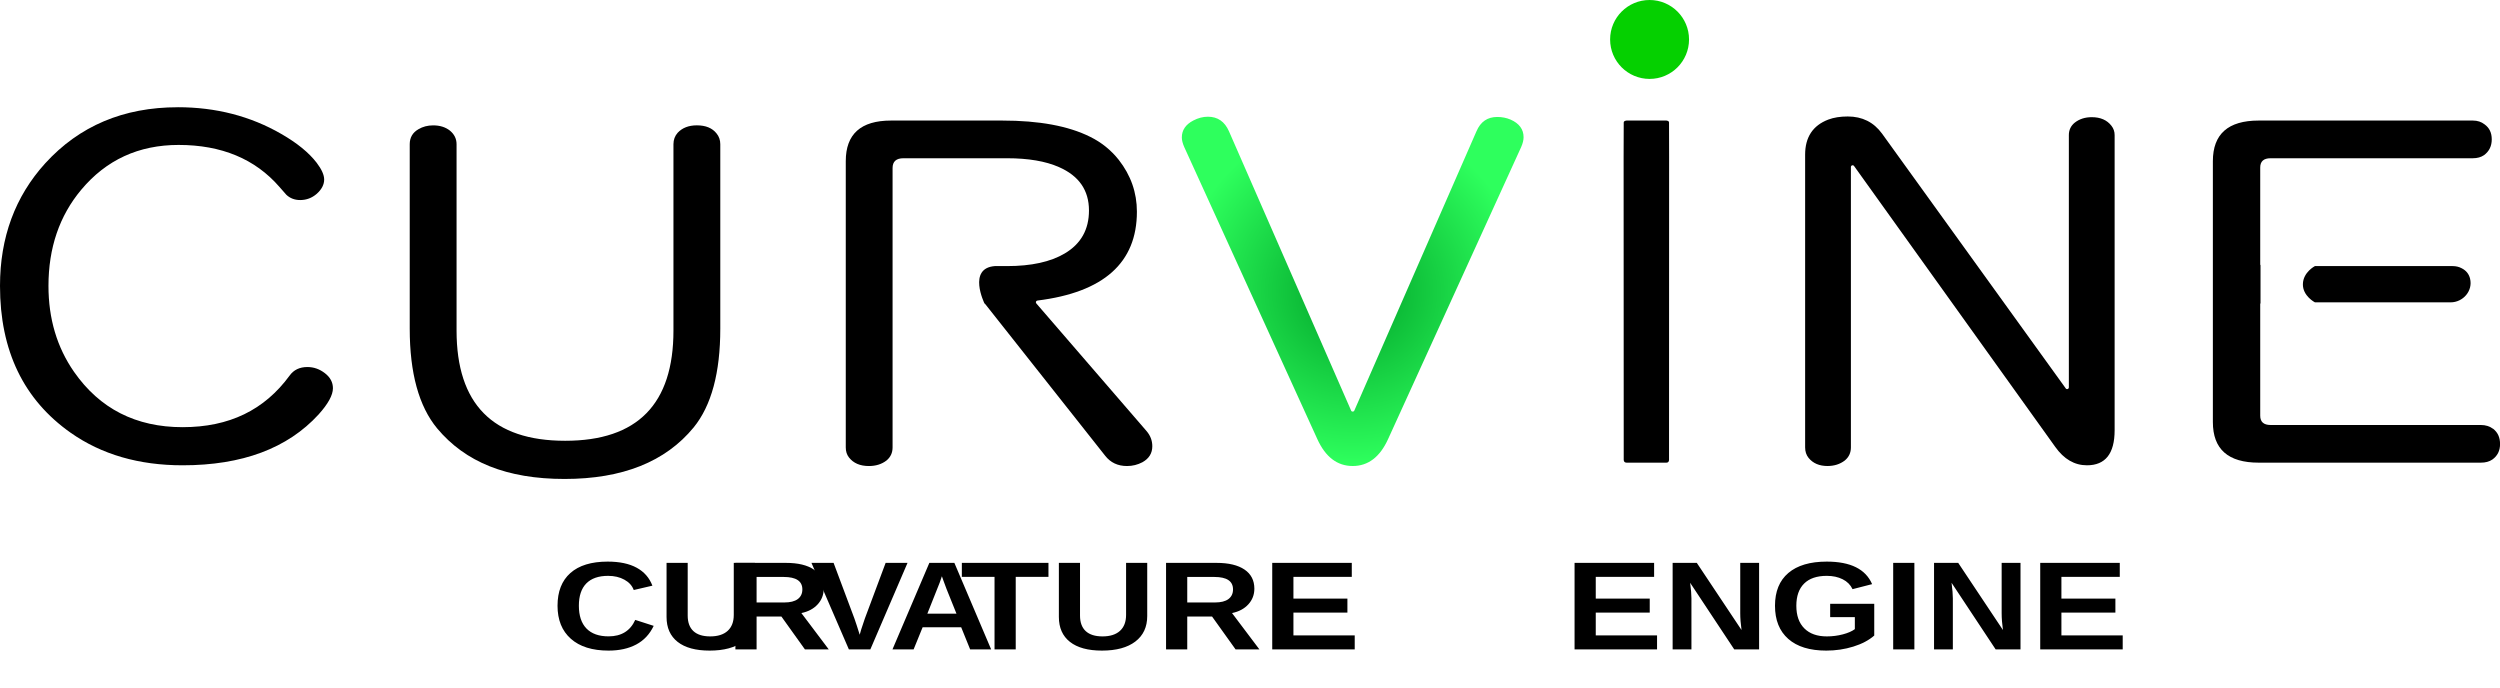
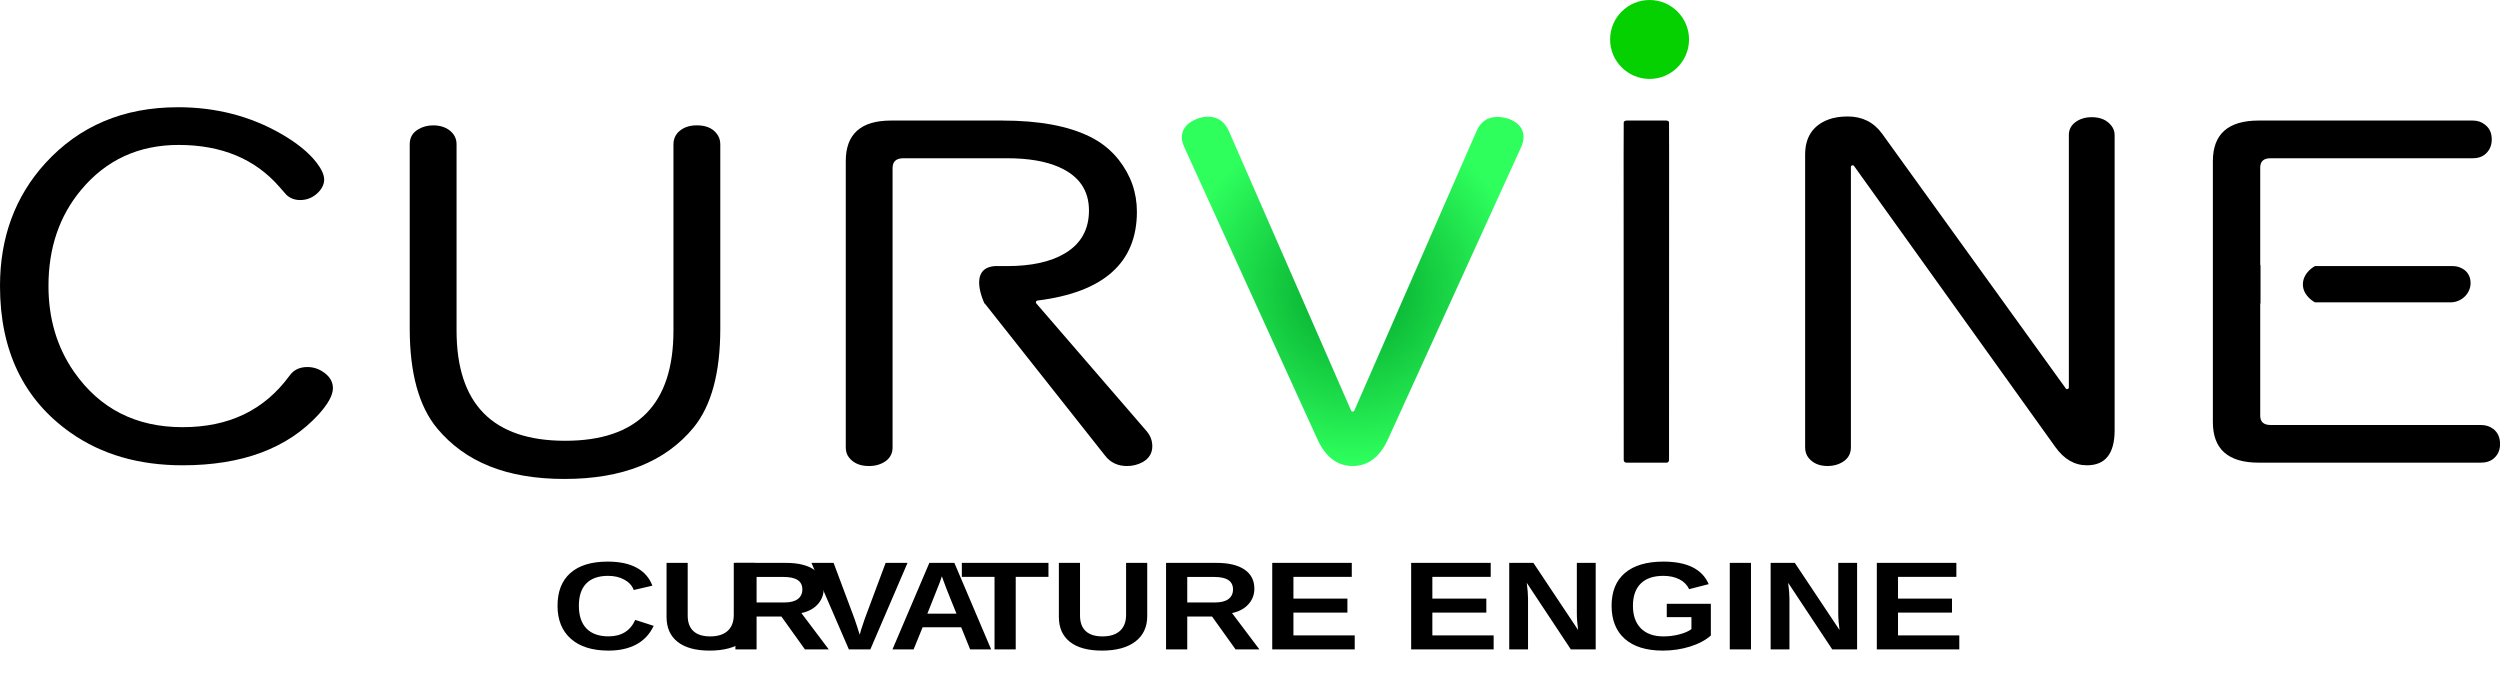
<svg xmlns="http://www.w3.org/2000/svg" id="_图层_2" data-name="图层 2" viewBox="0 0 918.66 252.78">
  <defs>
-     <radialGradient id="_未命名的渐变_242" data-name="未命名的渐变 242" cx="497.07" cy="107.07" fx="497.07" fy="107.07" r="63.48" gradientUnits="userSpaceOnUse">
+     <radialGradient id="_未命名的渐变_242" cx="497.07" cy="107.07" r="63.48" data-name="未命名的渐变 242" fx="497.07" fy="107.07" gradientUnits="userSpaceOnUse">
      <stop offset="0" stop-color="#00a229" />
      <stop offset="1" stop-color="#2eff5d" />
    </radialGradient>
  </defs>
  <g id="_图层_1-2" data-name="图层 1">
-     <circle cx="606.16" cy="14.5" r="14.5" style="fill: #05d000;" />
+     <circle cx="606.16" cy="14.5" r="14.5" style="fill:#05d000" />
    <path d="m65.33,39.4c14.02,0,26.7,3.27,38.04,9.82,5.8,3.33,10.14,6.87,13.01,10.61,1.82,2.4,2.74,4.44,2.74,6.14,0,1.87-.91,3.63-2.74,5.26-1.76,1.52-3.78,2.28-6.06,2.28-2.02,0-3.72-.64-5.09-1.93-.2-.18-1.04-1.14-2.54-2.89-8.93-10.29-21.29-15.43-37.06-15.43-14.67,0-26.6,5.49-35.79,16.48-8.02,9.59-12.03,21.36-12.03,35.33,0,12.04,3.13,22.56,9.39,31.56,9.45,13.56,22.75,20.34,39.9,20.34s30.06-6.31,39.31-18.94c1.5-2.1,3.68-3.16,6.55-3.16,2.35,0,4.5.76,6.45,2.28,1.96,1.52,2.93,3.36,2.93,5.52,0,2.51-1.76,5.73-5.28,9.64-11.41,12.45-28.07,18.67-49.97,18.67-16.04,0-29.73-3.97-41.07-11.92C8.67,146.86,0,128.86,0,105.07c0-17.83,5.54-32.85,16.62-45.06,12.52-13.73,28.75-20.6,48.7-20.6Z" />
    <path d="m167.77,52.99v68.47c0,27,13.3,40.51,39.9,40.51s39.8-13.5,39.8-40.51V52.99c0-1.64.52-3.04,1.56-4.21,1.7-1.81,4.04-2.72,7.04-2.72,3.26,0,5.67.99,7.24,2.98.91,1.11,1.37,2.43,1.37,3.95v67.77c0,16.19-3.26,28.29-9.78,36.3-10.37,12.63-26.18,18.94-47.43,18.94s-36.48-6.19-46.84-18.59c-6.72-8.12-10.07-20.34-10.07-36.65V52.99c0-2.45,1.08-4.3,3.23-5.52,1.56-.93,3.36-1.4,5.38-1.4,2.48,0,4.53.64,6.16,1.93,1.63,1.35,2.44,3.01,2.44,5Z" />
-     <path d="m496.48,150.88c.22.51.95.51,1.18,0l44.89-102.64c1.5-3.51,4.04-5.26,7.63-5.26,1.76,0,3.39.32,4.89.96,3.19,1.4,4.79,3.57,4.79,6.49,0,1.05-.29,2.25-.88,3.59l-48.9,107.31c-3,6.61-7.33,9.91-13.01,9.91s-10.01-3.3-13.01-9.91l-48.9-107.31c-.59-1.34-.88-2.51-.88-3.51,0-2.69,1.4-4.76,4.21-6.22,1.76-.93,3.55-1.4,5.38-1.4,3.58,0,6.16,1.78,7.73,5.35l44.89,102.64Z" style="fill: url(#_未命名的渐变_242);" />
+     <path d="m496.48,150.88c.22.51.95.51,1.18,0l44.89-102.64c1.5-3.51,4.04-5.26,7.63-5.26,1.76,0,3.39.32,4.89.96,3.19,1.4,4.79,3.57,4.79,6.49,0,1.05-.29,2.25-.88,3.59l-48.9,107.31c-3,6.61-7.33,9.91-13.01,9.91s-10.01-3.3-13.01-9.91l-48.9-107.31c-.59-1.34-.88-2.51-.88-3.51,0-2.69,1.4-4.76,4.21-6.22,1.76-.93,3.55-1.4,5.38-1.4,3.58,0,6.16,1.78,7.73,5.35l44.89,102.64Z" style="fill:url(#_未命名的渐变_242)" />
    <path d="m759.07,142.72c.36.51,1.16.25,1.16-.38V49.64c0-1.87.72-3.39,2.15-4.56,1.7-1.34,3.78-2.02,6.26-2.02,3.19,0,5.61,1.05,7.24,3.16.78.99,1.17,2.13,1.17,3.42v108.45c0,8.59-3.39,12.89-10.17,12.89-4.56,0-8.44-2.25-11.64-6.75l-73.94-103.23c-.36-.51-1.16-.25-1.16.37v103.03c0,1.99-.75,3.59-2.25,4.82-1.76,1.35-3.88,2.02-6.36,2.02-3,0-5.31-.99-6.94-2.98-.85-1.05-1.27-2.34-1.27-3.86V56.83c0-6.43,2.84-10.72,8.51-12.89,2.02-.76,4.4-1.14,7.14-1.14,5.34,0,9.55,2.1,12.62,6.31l67.49,93.6Z" />
    <path d="m421.28,158.36l-40.48-46.87c-.34-.39-.09-.99.42-1.05,24.36-3.02,36.55-13.9,36.55-32.65,0-7.01-2.22-13.35-6.65-19.03-2.87-3.62-6.39-6.46-10.56-8.5-7.96-3.97-18.71-5.96-32.27-5.96h-40.88c-11.08,0-16.62,4.97-16.62,14.9v105.21c0,1.46.39,2.69,1.17,3.68,1.63,2.1,4.07,3.16,7.33,3.16,2.54,0,4.69-.67,6.45-2.02,1.5-1.23,2.25-2.83,2.25-4.82V61.74c0-2.4,1.34-3.59,4.01-3.59h38.04c7.82,0,14.18,1.08,19.07,3.24,7.37,3.22,11.05,8.53,11.05,15.96,0,7.01-2.97,12.27-8.9,15.78-5.22,3.1-12.29,4.65-21.22,4.65h-4.49c-10.11.78-3.81,13.68-3.81,13.68l.07.08c.07.04.15.09.2.16l44.11,55.78c1.96,2.51,4.63,3.77,8.02,3.77,2.02,0,3.91-.47,5.67-1.4,2.41-1.34,3.62-3.3,3.62-5.87,0-2.1-.72-3.97-2.15-5.61Z" />
    <g>
      <path d="m916.12,157.57c-1.24-.93-2.74-1.4-4.5-1.4h-77.26c-2.54,0-3.81-1.14-3.81-3.42v-41c0-.13.05-.24.11-.34v-13.93c-.07-.1-.11-.21-.11-.34v-35.57c0-2.28,1.27-3.42,3.81-3.42h74.32c1.63,0,3-.38,4.11-1.14,1.89-1.4,2.84-3.33,2.84-5.79s-.88-4.24-2.64-5.52c-1.17-.93-2.61-1.4-4.3-1.4h-78.72c-11.21,0-16.82,4.97-16.82,14.9v95.91c0,9.94,5.61,14.9,16.82,14.9h81.66c1.7,0,3.1-.38,4.21-1.14,1.89-1.34,2.84-3.24,2.84-5.7s-.85-4.27-2.54-5.61Z" />
      <path d="m907.67,102.41c-.43-1.74-1.46-3.02-3.1-3.84-.98-.53-2.09-.79-3.33-.79h-50.59s-4.33,2.22-4.42,6.61c-.1,4.39,4.42,6.71,4.42,6.71h49.86c4.59,0,8.25-4.24,7.15-8.7Z" />
    </g>
-     <text transform="translate(202.66 238.62) scale(1.17 1)" style="font-family: ArialNarrow-Bold, Arial; font-size: 46.18px; font-weight: 700;">
+     <text transform="translate(202.66 238.62) scale(1.17 1)" style="font-family:ArialNarrow-Bold,Arial;font-size:46.18px;font-weight:700">
      <tspan x="0" y="0">CU</tspan>
-       <tspan x="54.66" y="0" style="letter-spacing: -.01em;">R</tspan>
-       <tspan x="81.33" y="0" style="letter-spacing: -.06em;">VA</tspan>
-       <tspan x="128.36" y="0" xml:space="preserve" style="letter-spacing: 0em;">TURE     ENGINE</tspan>
+       <tspan x="54.66" y="0" style="letter-spacing:-.01em">R</tspan>
+       <tspan x="81.33" y="0" style="letter-spacing:-.06em">VA</tspan>
+       <tspan x="128.36" y="0" xml:space="preserve" style="letter-spacing:0">TURE ENGINE</tspan>
    </text>
    <path d="m596.66,45c0,1-.04,12.74-.04,12.74l.04,111.26s0,1,1,1c.08,0,.13,0,.18.02h14.41s.09-.02.16-.02c.9,0,.9-1,.9-1l.03-111.26s-.03-11.74-.03-12.74c0-.46-.46-.64-.96-.7h-14.67c-.54.07-1.02.26-1.02.7Z" />
  </g>
</svg>
